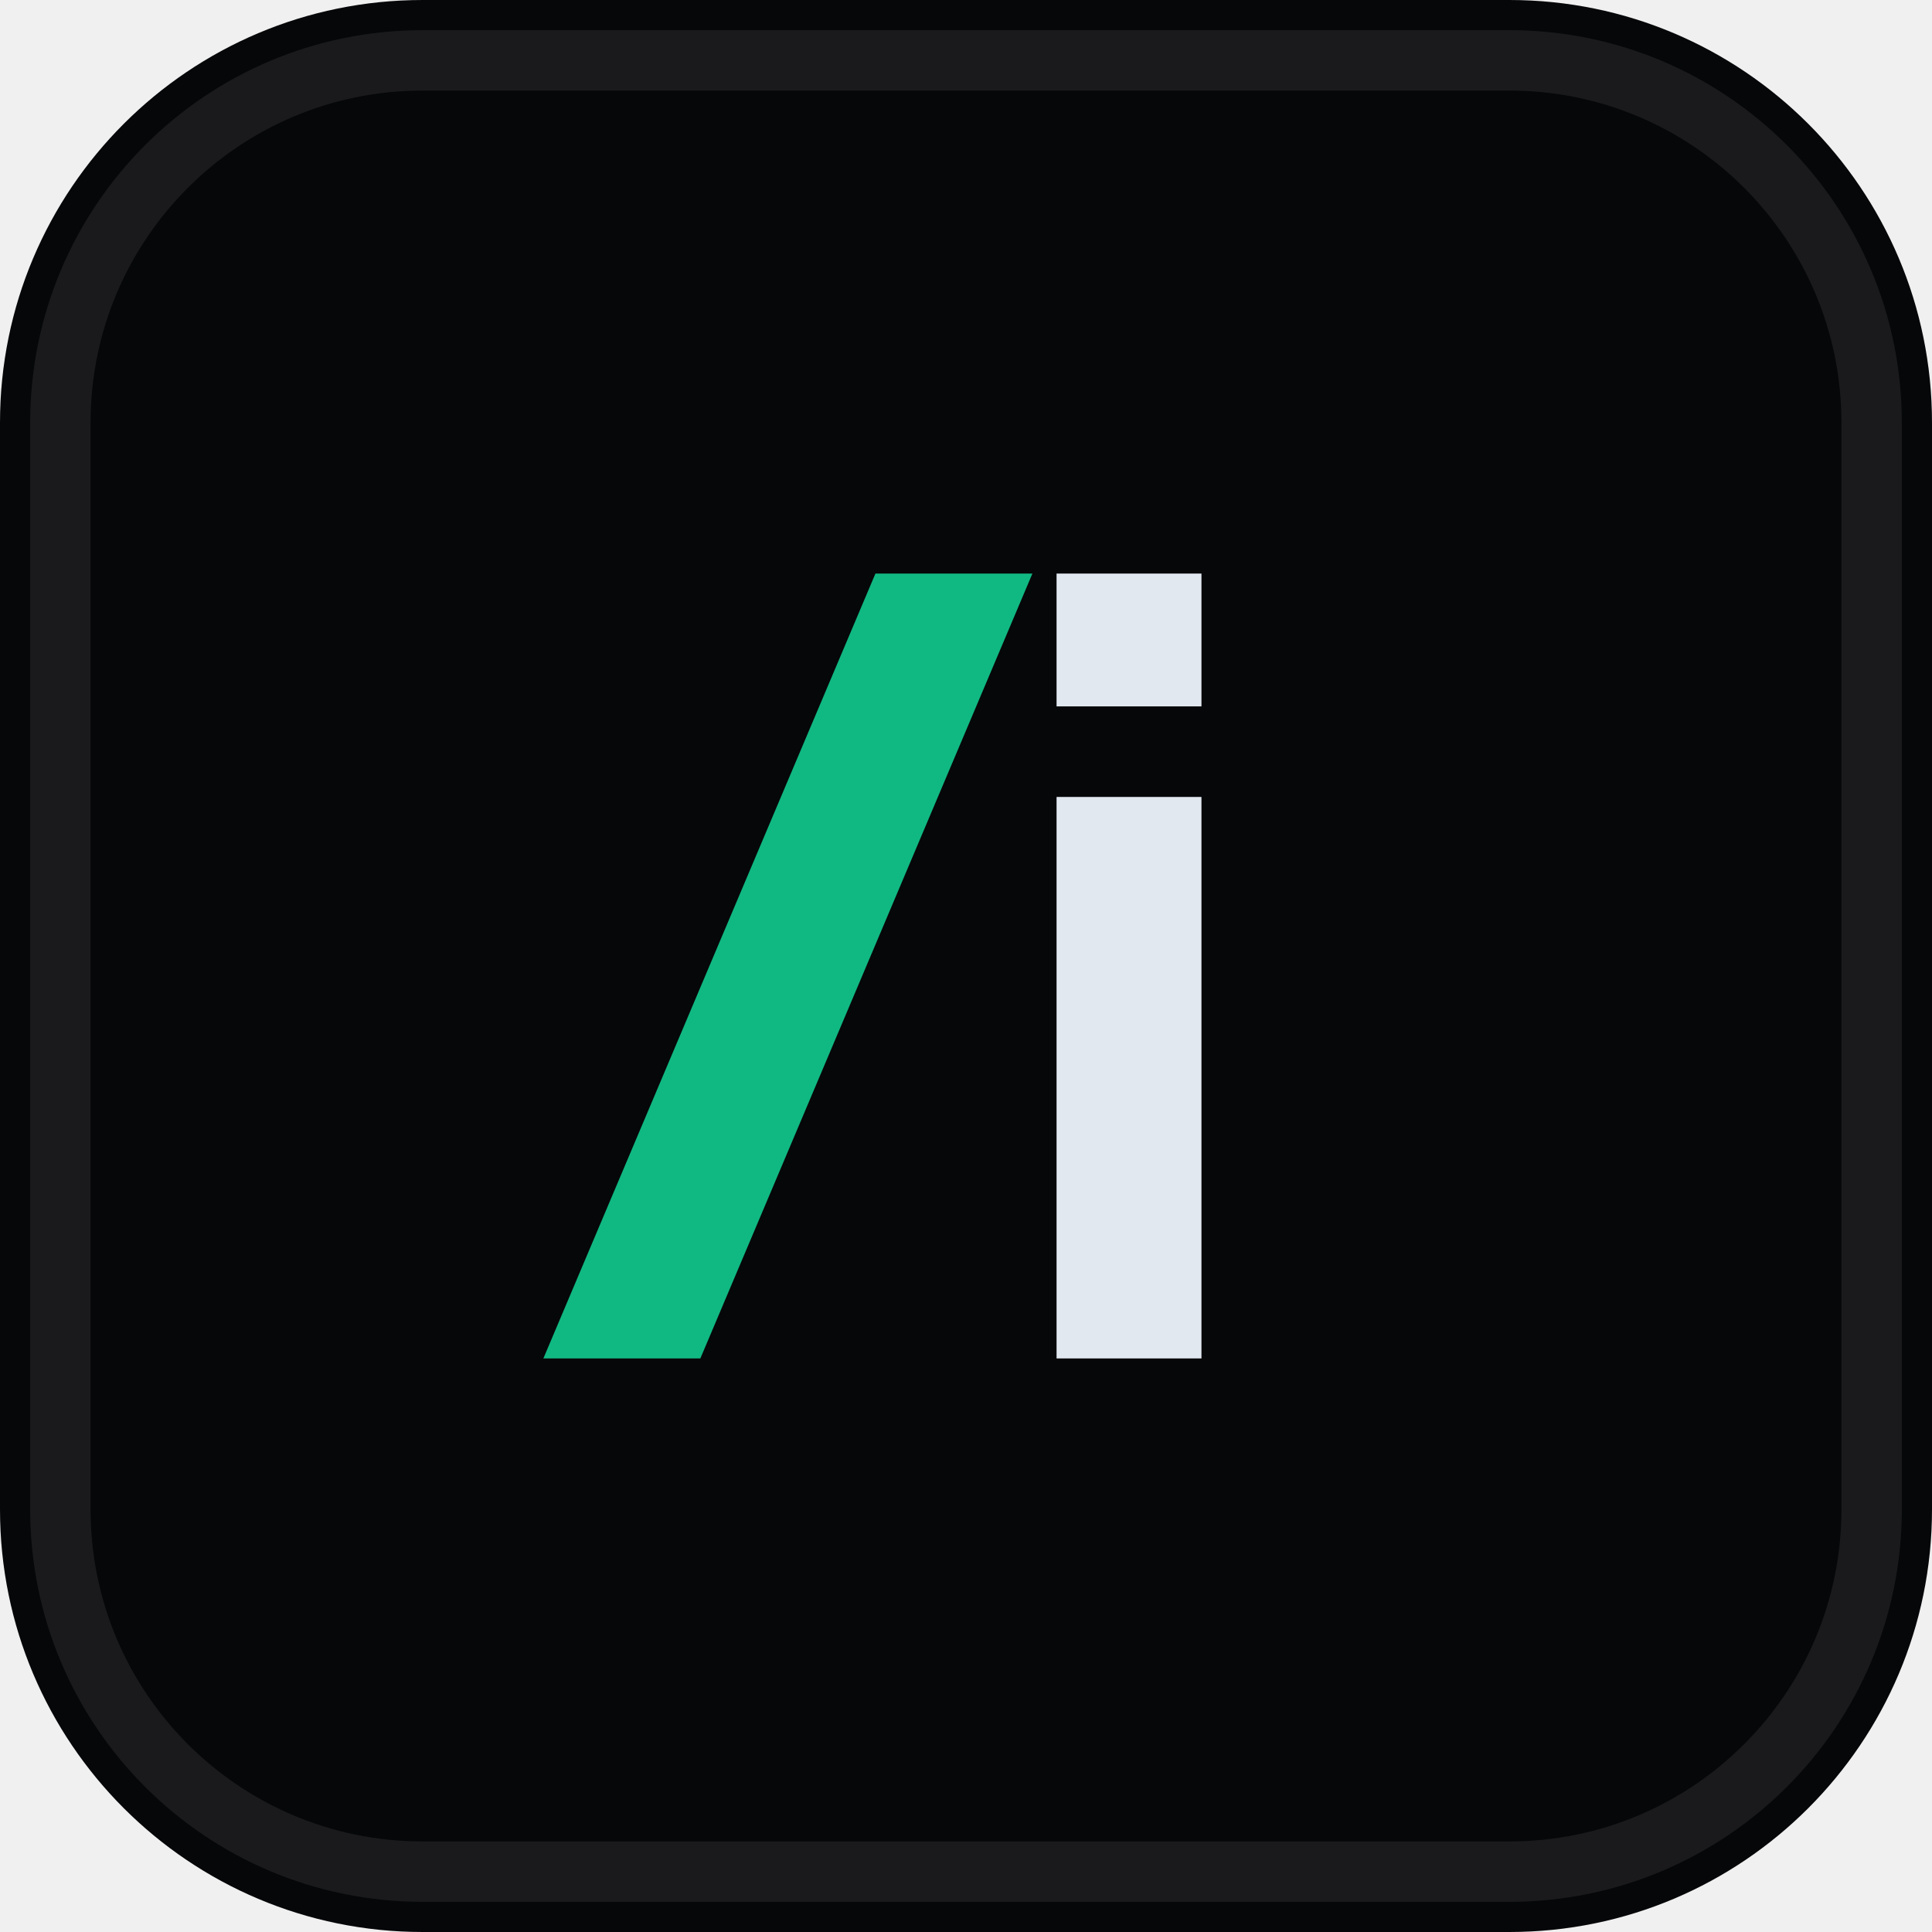
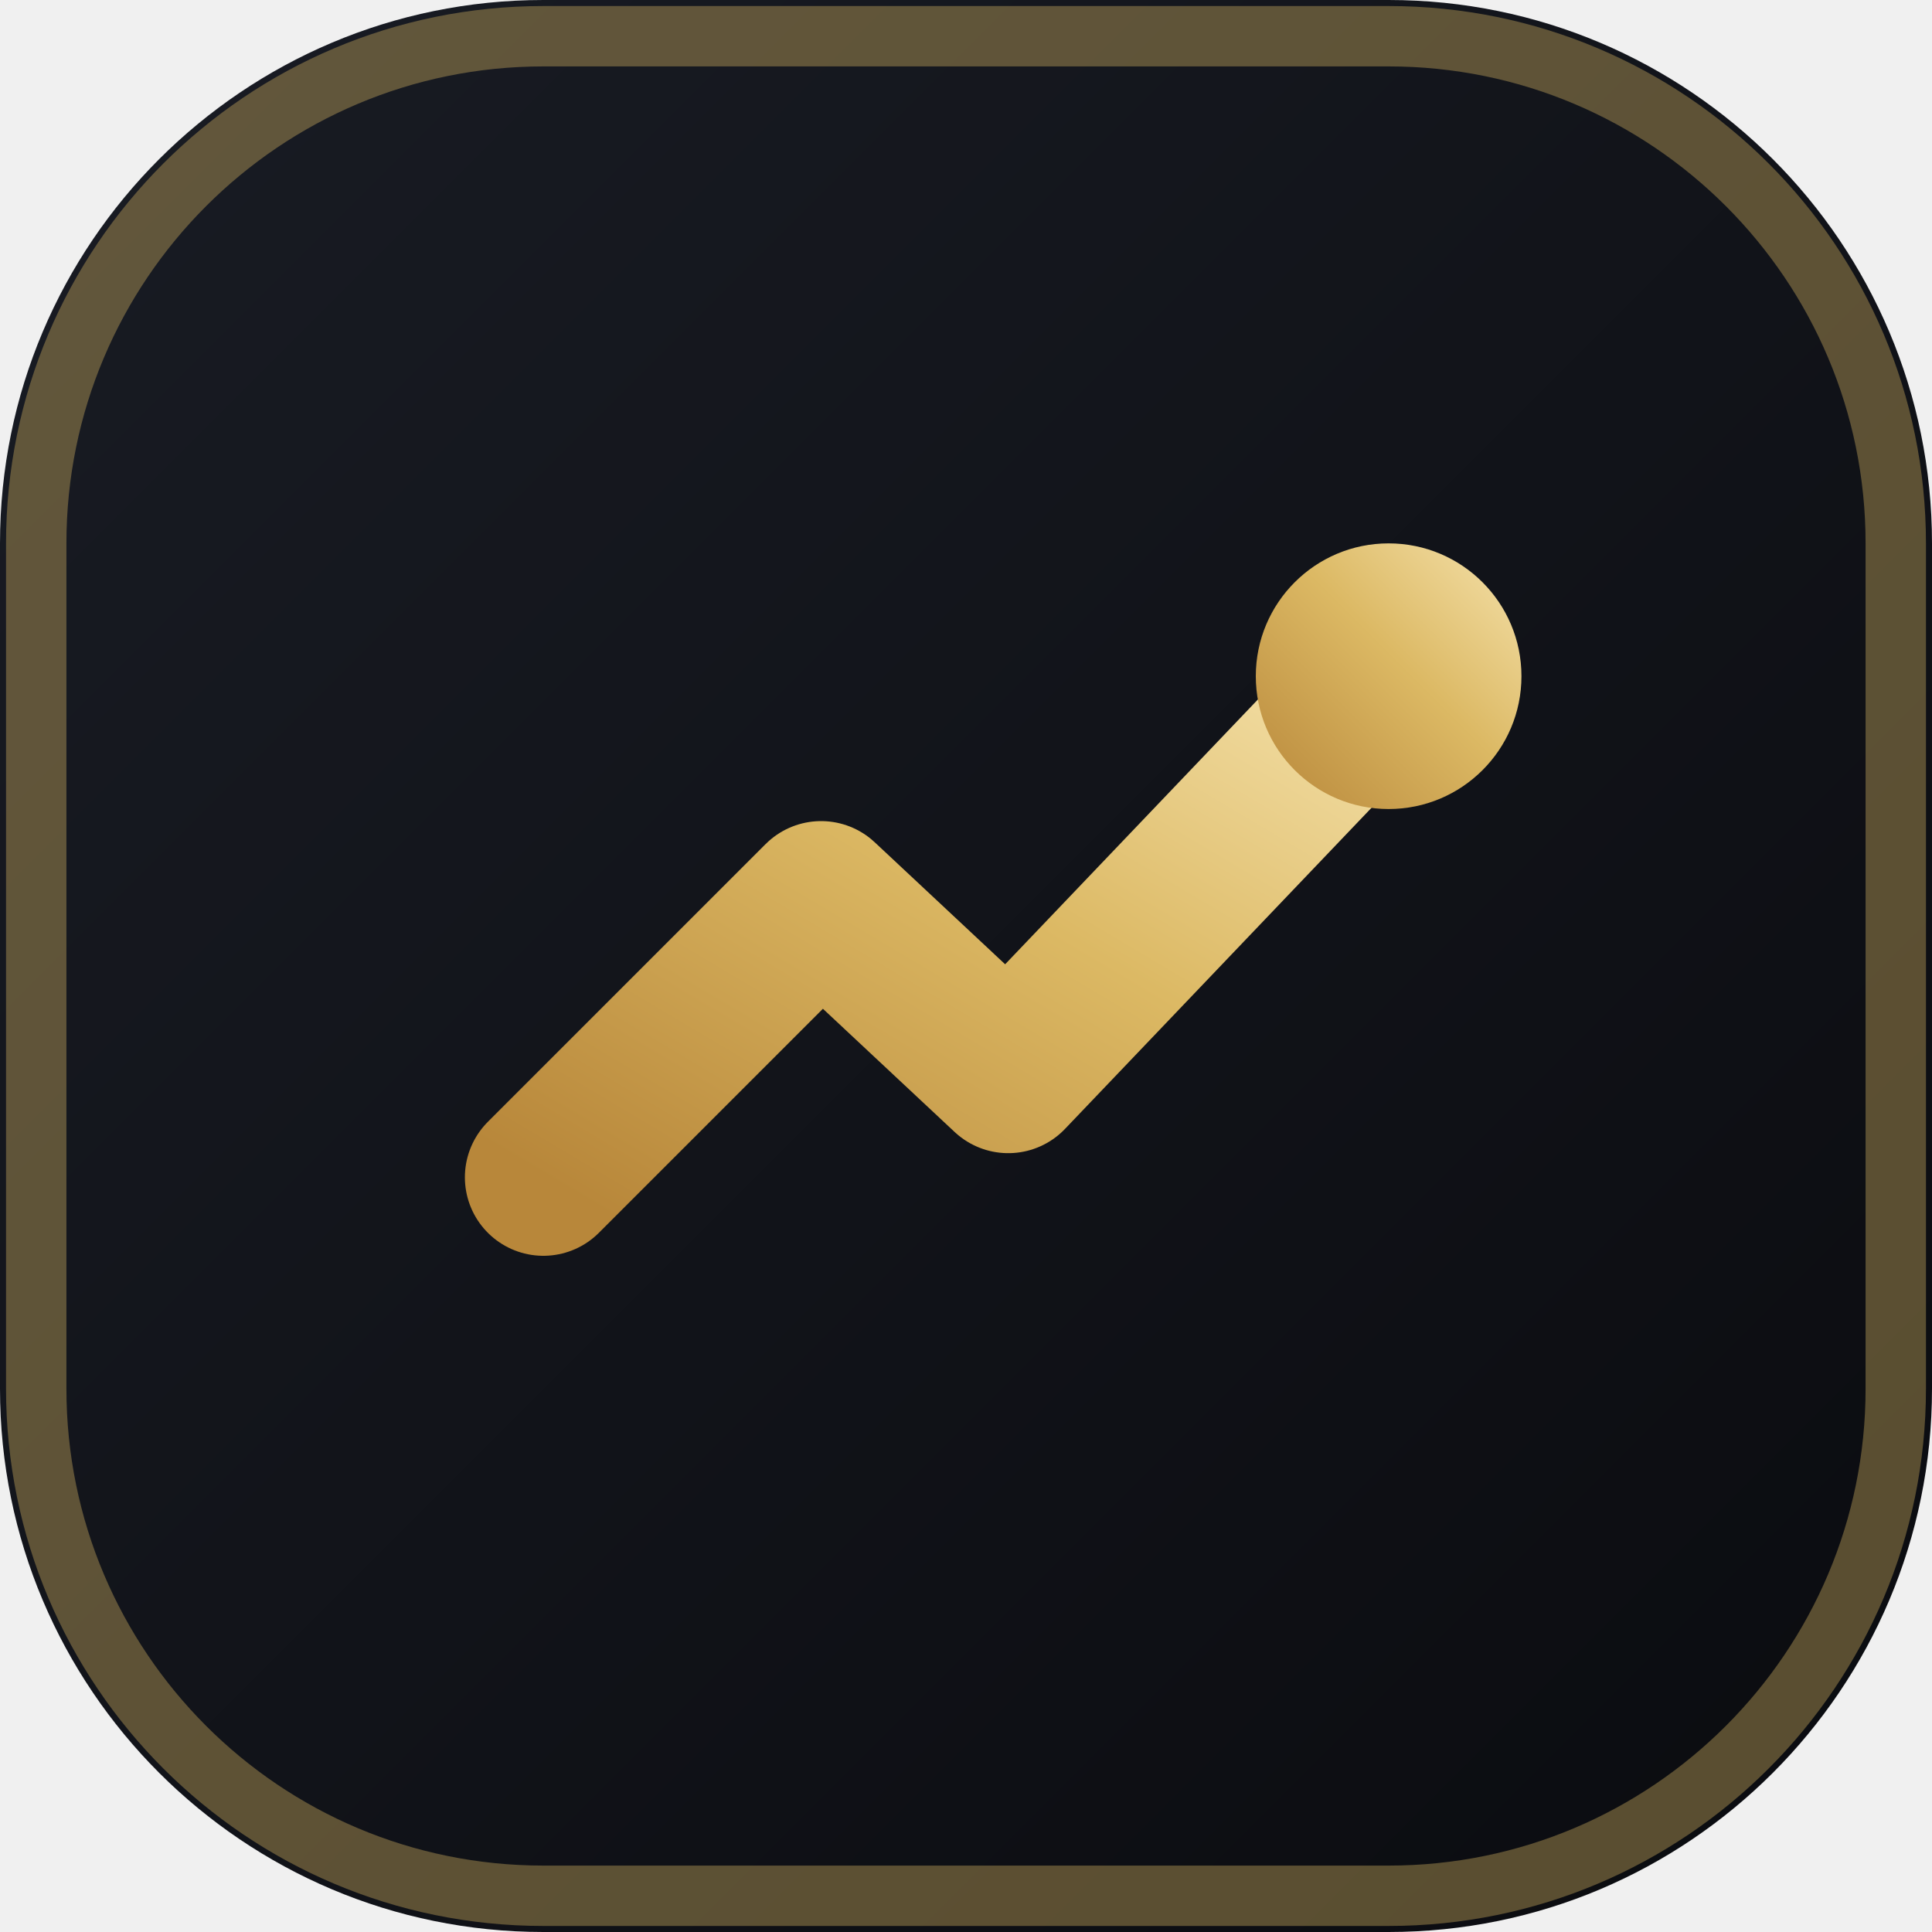
<svg xmlns="http://www.w3.org/2000/svg" viewBox="0 0 32 32">
-   <rect width="32" height="32" rx="7" fill="#060709" />
-   <rect x="1" y="1" width="30" height="30" rx="6" fill="none" stroke="#ffffff" stroke-opacity="0.08" />
-   <path d="M9 22.5 14.5 9.5h2.6L11.6 22.5H9Z" fill="#10b981" />
-   <path d="M17.5 22.5v-9.3h2.4v9.3h-2.4Zm0-10.8V9.5h2.4v2.2h-2.4Z" fill="#e2e8f0" />
+   <defs>
+     <linearGradient id="tj" x1="0" y1="0" x2="1" y2="1">
+       <stop offset="0" stop-color="#191C24" />
+       <stop offset="1" stop-color="#0A0B0F" />
+     </linearGradient>
+     <linearGradient id="b" x1="0" y1="1" x2="1" y2="0">
+       <stop offset="0" stop-color="#B8873A" />
+       <stop offset="0.55" stop-color="#DCB964" />
+       <stop offset="1" stop-color="#F5E2AC" />
+     </linearGradient>
+   </defs>
+   <rect width="32" height="32" rx="9" fill="url(#tj)" />
+   <rect x="0.6" y="0.6" width="30.8" height="30.8" rx="8.4" fill="none" stroke="#DCB964" stroke-opacity="0.38" />
+   <path d="M9 19.5 13.6 14.9l3.1 2.9L23 11.2" fill="none" stroke="url(#b)" stroke-width="2.6" stroke-linecap="round" stroke-linejoin="round" />
+   <circle cx="23" cy="11.2" r="2.2" fill="url(#b)" />
</svg>
